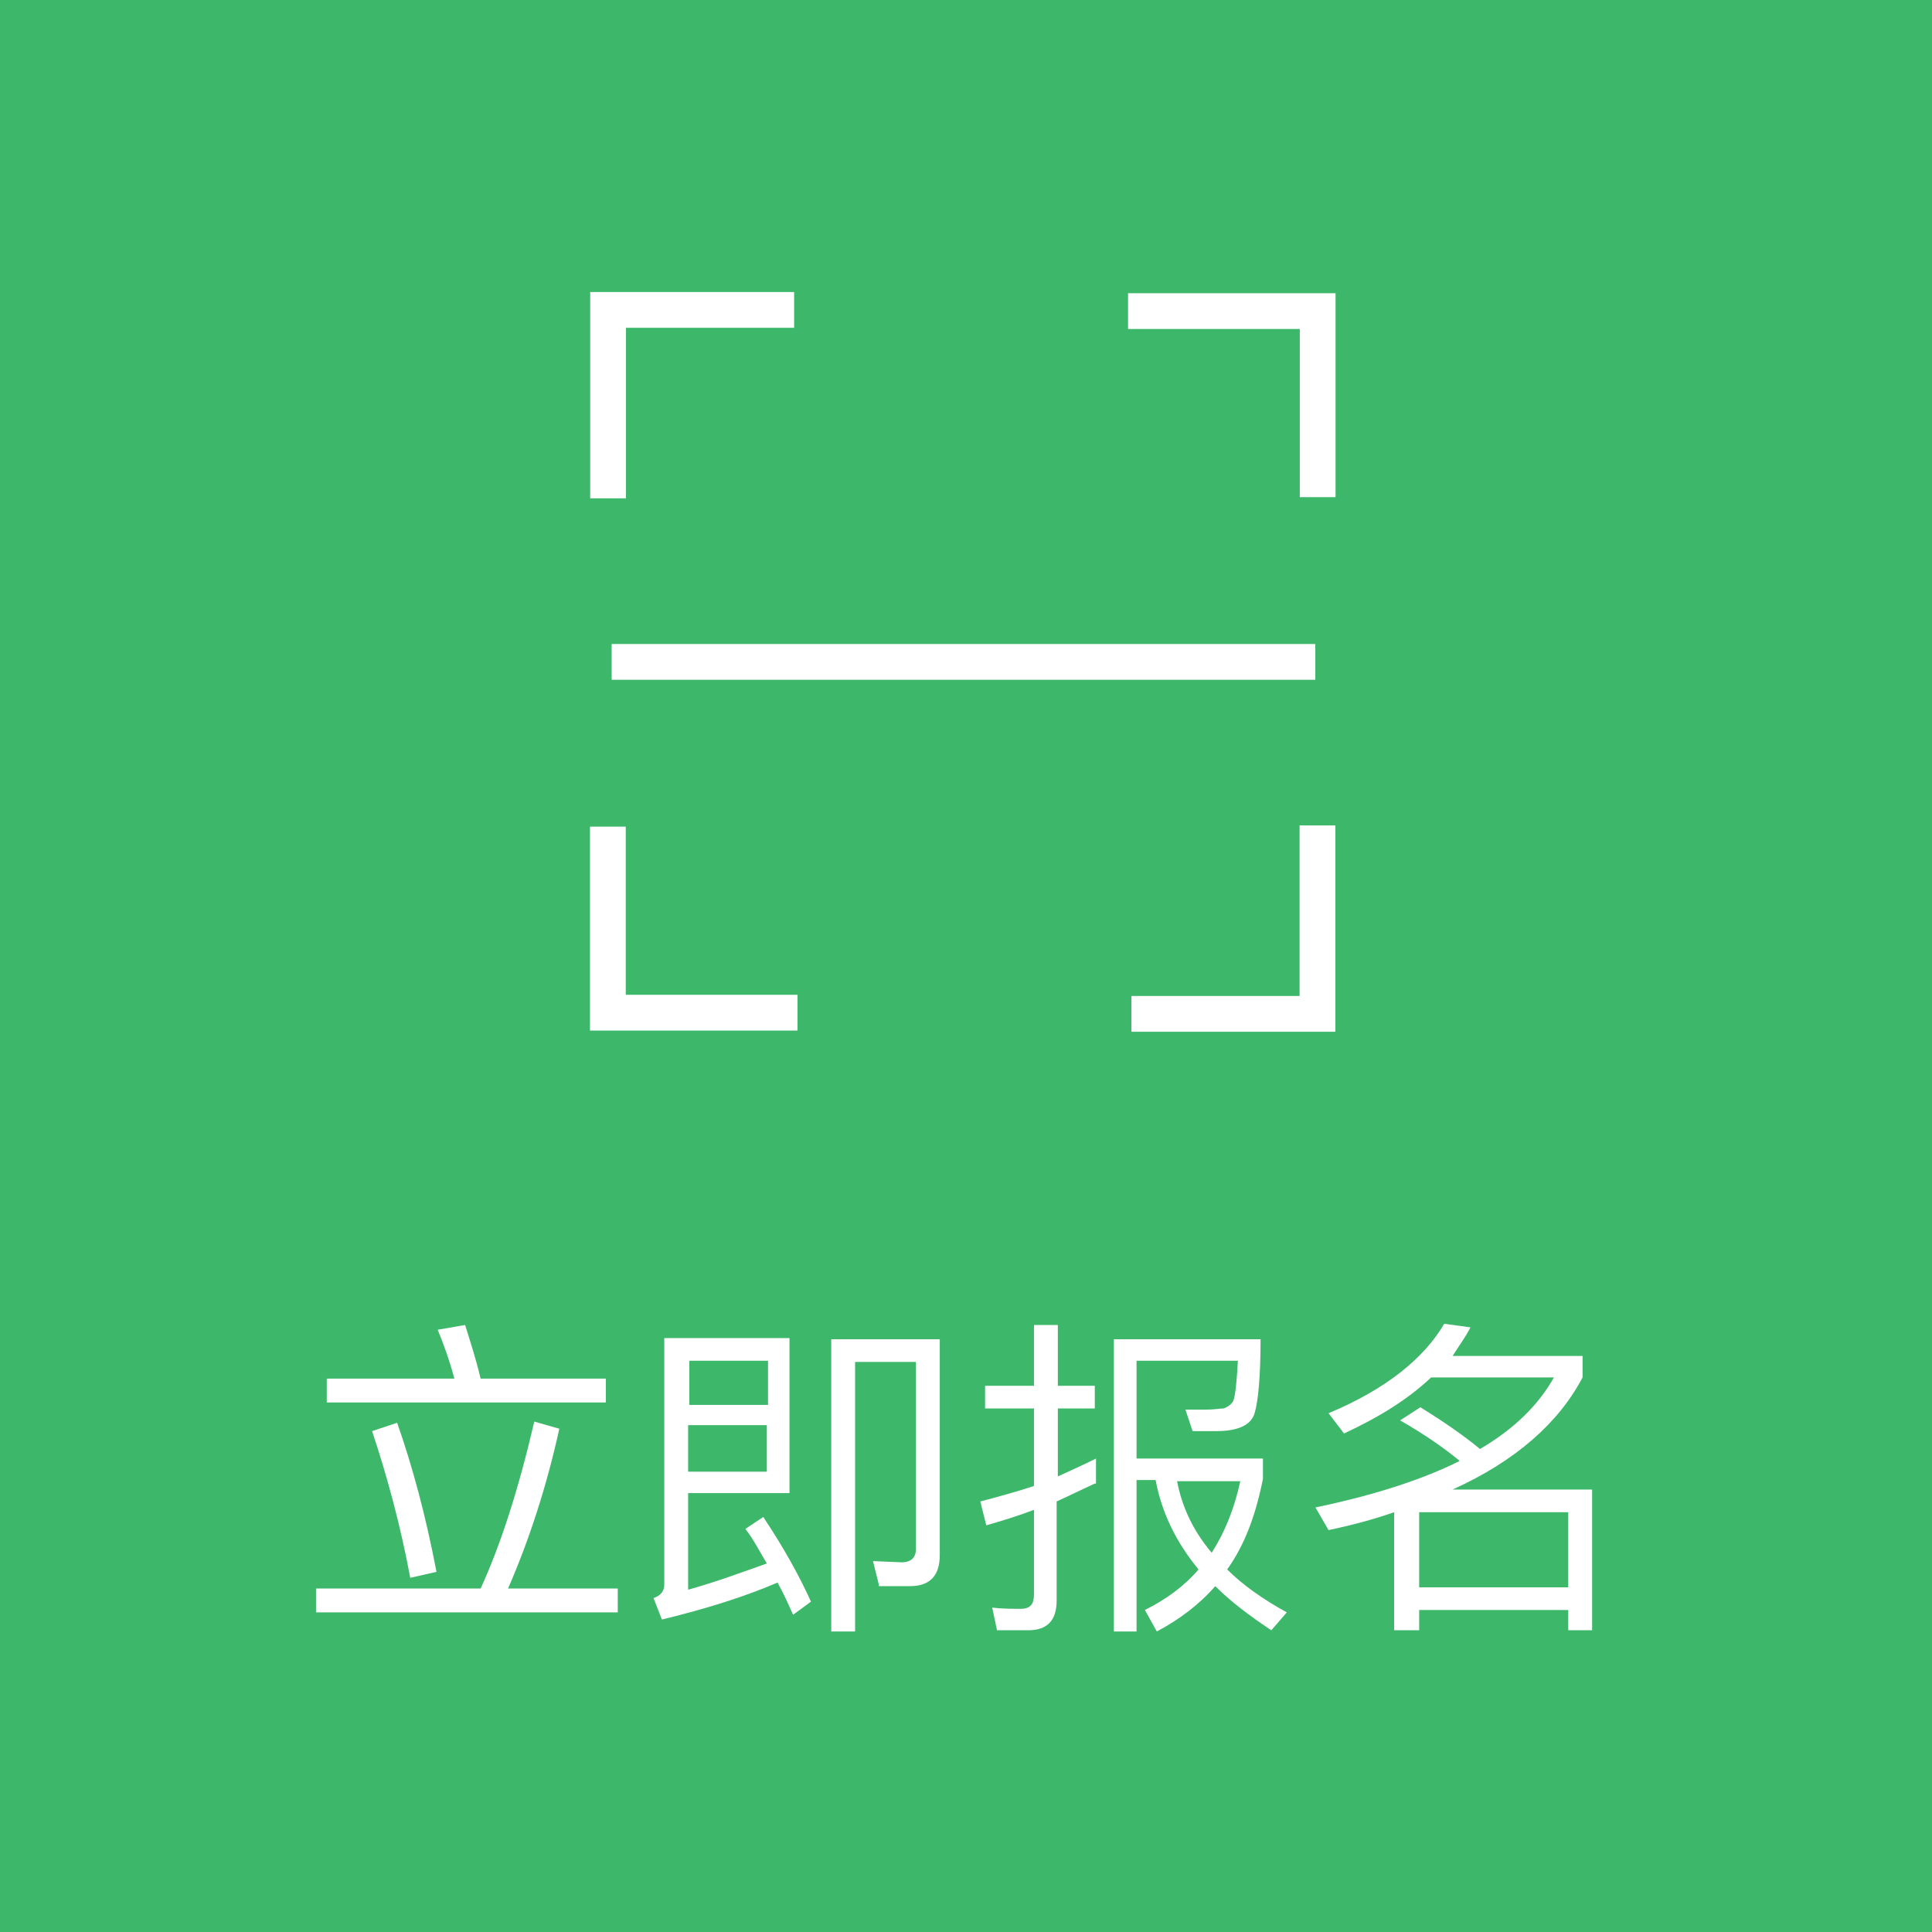
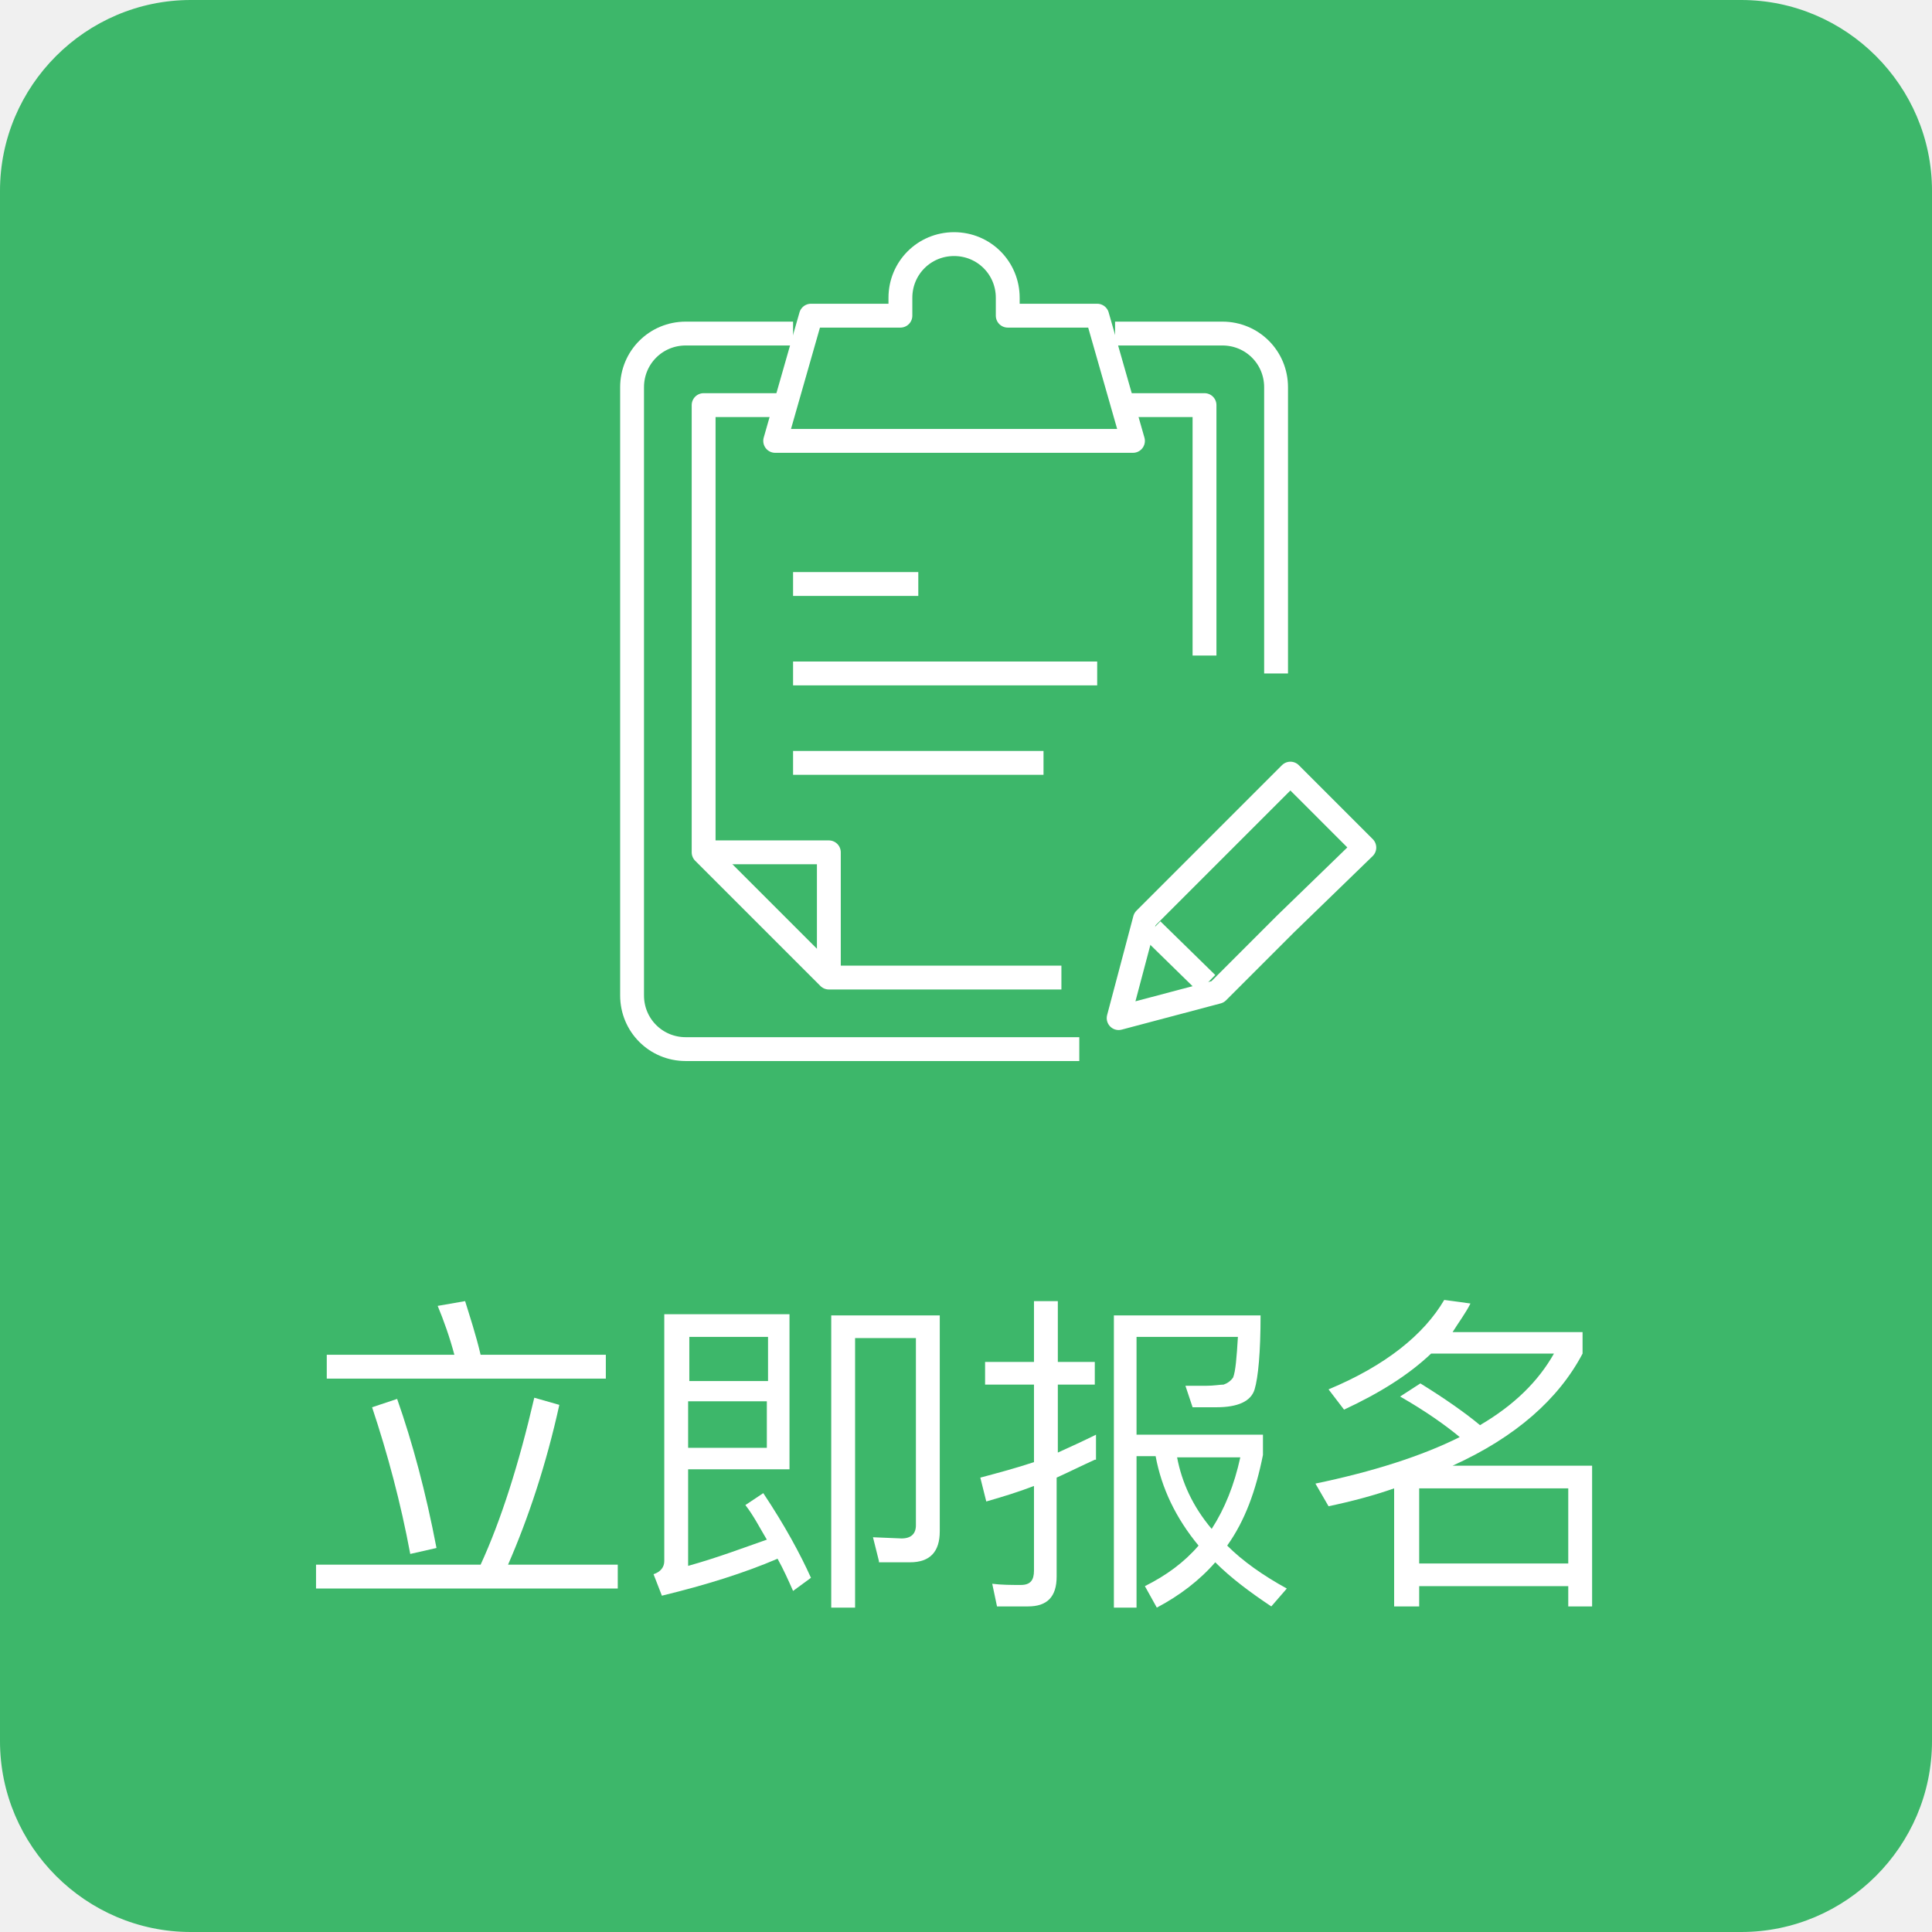
<svg xmlns="http://www.w3.org/2000/svg" version="1.1" id="图层_1" x="0px" y="0px" viewBox="0 0 162 162" style="enable-background:new 0 0 162 162;" xml:space="preserve">
  <style type="text/css">
	.st0{fill:#3DB76A;}
	.st1{enable-background:new    ;}
	.st2{fill:#FFFFFF;}
+ 	.st3{fill:none;stroke:#FFFFFF;stroke-width:2;stroke-linejoin:round;stroke-miterlimit:10;}
</style>
-   <g id="组_4389" transform="translate(-2661 -2318)">
-     <rect id="矩形_3990" x="2661" y="2318" class="st0" width="162" height="162" />
+   <g id="组_4416" transform="translate(-2661 -2315)">
+     <path id="矩形_3990" class="st0" d="M2677,2315h130c8.8,0,16,7.2,16,16v130c0,8.8-7.2,16-16,16h-130c-8.8,0-16-7.2-16-16v-130   C2661,2322.2,2668.2,2315,2677,2315z" />
    <g class="st1">
-       <path class="st2" d="M2701.3,2451.2c1.7-3.7,3.2-8.4,4.5-14l2.1,0.6c-1.1,5-2.6,9.5-4.3,13.4h9.2v2h-25.3v-2H2701.3z     M2699.1,2433.6c-0.4-1.5-0.9-2.9-1.4-4.1l2.3-0.4c0.4,1.3,0.9,2.8,1.3,4.5h10.5v2h-23.4v-2H2699.1z M2697.6,2449.8l-2.2,0.5    c-0.8-4.3-1.9-8.4-3.2-12.3l2.1-0.7C2695.6,2441,2696.7,2445.1,2697.6,2449.8z" />
-       <path class="st2" d="M2715.8,2452c0.6-0.2,0.9-0.6,0.9-1.1v-20.7h10.5v13h-8.5v8.1c2.5-0.7,4.6-1.5,6.6-2.2c-0.6-1-1.1-2-1.8-2.9    l1.5-1c1.8,2.7,3.1,5.1,4,7.1l-1.5,1.1c-0.4-0.9-0.8-1.8-1.3-2.7c-2.8,1.2-6,2.2-9.7,3.1L2715.8,2452z M2725.4,2432.1h-6.6v3.7    h6.6V2432.1z M2718.7,2441.4h6.6v-3.9h-6.6V2441.4z M2734.7,2450.9l-0.5-2l2.4,0.1c0.8,0,1.2-0.4,1.2-1.1v-15.7h-5.1v22.6h-2    v-24.5h9.1v18.1c0,1.7-0.8,2.6-2.5,2.6H2734.7z" />
-       <path class="st2" d="M2752.8,2442.4c-1.1,0.5-2.1,1-3.2,1.5v8.3c0,1.7-0.8,2.5-2.4,2.5h-2.6l-0.4-1.9c0.8,0.1,1.6,0.1,2.4,0.1    s1.1-0.4,1.1-1.2v-7.1c-1.3,0.5-2.6,0.9-4,1.3l-0.5-2c1.5-0.4,3-0.8,4.5-1.3v-6.5h-4.1v-1.9h4.1v-5.1h2v5.1h3.1v1.9h-3.1v5.7    c1.1-0.5,2.2-1,3.2-1.5V2442.4z M2756.3,2454.8h-1.9v-24.5h12.3c0,3.1-0.2,5.2-0.5,6.2c-0.3,1-1.4,1.5-3.2,1.5h-2l-0.6-1.8    c0.4,0,1,0,1.7,0s1.2-0.1,1.5-0.1c0.3-0.1,0.6-0.3,0.8-0.6c0.2-0.5,0.3-1.7,0.4-3.4h-8.5v8.2h10.6v1.7c-0.6,3-1.5,5.5-3,7.6    c1.3,1.3,3,2.5,5,3.6l-1.3,1.5c-1.8-1.2-3.4-2.4-4.7-3.7c-1.3,1.5-3,2.8-4.9,3.8l-1-1.8c1.8-0.9,3.3-2,4.5-3.4    c-1.9-2.3-3.1-4.8-3.6-7.5h-1.6V2454.8z M2762.6,2448.2c1.1-1.7,1.9-3.7,2.4-6h-5.3C2760.1,2444.3,2761,2446.3,2762.6,2448.2z" />
-       <path class="st2" d="M2779.9,2454.7h-2v-9.9c-1.7,0.6-3.6,1.1-5.5,1.5l-1.1-1.9c4.8-1,8.9-2.3,12.1-3.9c-1.2-1-2.9-2.2-5-3.4    l1.7-1.1c2.1,1.3,3.8,2.5,5,3.5c2.9-1.7,4.9-3.7,6.2-6H2781c-1.9,1.8-4.3,3.3-7.3,4.7l-1.3-1.7c4.8-2,8-4.6,9.7-7.5l2.2,0.3    c-0.4,0.8-1,1.6-1.5,2.4h10.9v1.8c-2,3.8-5.6,7-10.9,9.4h11.7v11.8h-2v-1.7h-12.5V2454.7z M2792.5,2444.8h-12.5v6.3h12.5V2444.8z" />
+       <path class="st2" d="M2701.3,2446.2c1.7-3.7,3.2-8.4,4.5-14l2.1,0.6c-1.1,5-2.6,9.5-4.3,13.4h9.2v2h-25.3v-2H2701.3z     M2699.1,2428.6c-0.4-1.5-0.9-2.9-1.4-4.1l2.3-0.4c0.4,1.3,0.9,2.8,1.3,4.5h10.5v2h-23.4v-2H2699.1z M2697.6,2444.8l-2.2,0.5    c-0.8-4.3-1.9-8.4-3.2-12.3l2.1-0.7C2695.6,2436,2696.7,2440.1,2697.6,2444.8z" />
+       <path class="st2" d="M2715.8,2447c0.6-0.2,0.9-0.6,0.9-1.1v-20.7h10.5v13h-8.5v8.1c2.5-0.7,4.6-1.5,6.6-2.2c-0.6-1-1.1-2-1.8-2.9    l1.5-1c1.8,2.7,3.1,5.1,4,7.1l-1.5,1.1c-0.4-0.9-0.8-1.8-1.3-2.7c-2.8,1.2-6,2.2-9.7,3.1L2715.8,2447z M2725.4,2427.1h-6.6v3.7    h6.6V2427.1z M2718.7,2436.4h6.6v-3.9h-6.6V2436.4z M2734.7,2445.9l-0.5-2l2.4,0.1c0.8,0,1.2-0.4,1.2-1.1v-15.7h-5.1v22.6h-2    v-24.5h9.1v18.1c0,1.7-0.8,2.6-2.5,2.6H2734.7z" />
+       <path class="st2" d="M2752.8,2437.4c-1.1,0.5-2.1,1-3.2,1.5v8.3c0,1.7-0.8,2.5-2.4,2.5h-2.6l-0.4-1.9c0.8,0.1,1.6,0.1,2.4,0.1    s1.1-0.4,1.1-1.2v-7.1c-1.3,0.5-2.6,0.9-4,1.3l-0.5-2c1.5-0.4,3-0.8,4.5-1.3v-6.5h-4.1v-1.9h4.1v-5.1h2v5.1h3.1v1.9h-3.1v5.7    c1.1-0.5,2.2-1,3.2-1.5V2437.4z M2756.3,2449.8h-1.9v-24.5h12.3c0,3.1-0.2,5.2-0.5,6.2c-0.3,1-1.4,1.5-3.2,1.5h-2l-0.6-1.8    c0.4,0,1,0,1.7,0s1.2-0.1,1.5-0.1c0.3-0.1,0.6-0.3,0.8-0.6c0.2-0.5,0.3-1.7,0.4-3.4h-8.5v8.2h10.6v1.7c-0.6,3-1.5,5.5-3,7.6    c1.3,1.3,3,2.5,5,3.6l-1.3,1.5c-1.8-1.2-3.4-2.4-4.7-3.7c-1.3,1.5-3,2.8-4.9,3.8l-1-1.8c1.8-0.9,3.3-2,4.5-3.4    c-1.9-2.3-3.1-4.8-3.6-7.5h-1.6V2449.8z M2762.6,2443.2c1.1-1.7,1.9-3.7,2.4-6h-5.3C2760.1,2439.3,2761,2441.3,2762.6,2443.2z" />
+       <path class="st2" d="M2779.9,2449.7h-2v-9.9c-1.7,0.6-3.6,1.1-5.5,1.5l-1.1-1.9c4.8-1,8.9-2.3,12.1-3.9c-1.2-1-2.9-2.2-5-3.4    l1.7-1.1c2.1,1.3,3.8,2.5,5,3.5c2.9-1.7,4.9-3.7,6.2-6H2781c-1.9,1.8-4.3,3.3-7.3,4.7l-1.3-1.7c4.8-2,8-4.6,9.7-7.5l2.2,0.3    c-0.4,0.8-1,1.6-1.5,2.4h10.9v1.8c-2,3.8-5.6,7-10.9,9.4h11.7v11.8h-2v-1.7h-12.5V2449.7z M2792.5,2439.8h-12.5v6.3h12.5V2439.8z" />
    </g>
-     <g id="组_4384" transform="translate(0.888 5)">
-       <rect x="2711.4" y="2367" class="st2" width="59" height="3" />
-       <g id="组_4386">
-         <g id="组_4384-2" transform="translate(0 1.385)">
-           <polygon class="st2" points="2712.6,2353.4 2709.6,2353.4 2709.6,2336.1 2726.7,2336.1 2726.7,2339.1 2712.6,2339.1     " />
-           <polygon class="st2" points="2772.1,2353.3 2769.1,2353.3 2769.1,2339.2 2754.7,2339.2 2754.7,2336.2 2772.1,2336.2     " />
-         </g>
-         <g id="组_4385" transform="translate(5481.683 4735.614) rotate(180)">
-           <polygon class="st2" points="2709.6,2336.1 2726.7,2336.1 2726.7,2339.1 2712.6,2339.1 2712.6,2353.4 2709.6,2353.4     " />
-           <polygon class="st2" points="2754.7,2336.2 2772.1,2336.2 2772.1,2353.3 2769.1,2353.3 2769.1,2339.2 2754.7,2339.2     " />
-         </g>
+     <g id="Layer_2" transform="translate(2710 2334.469)">
+       <g id="board-edit" transform="translate(4 1)">
+         <path id="路径_14922" class="st3" d="M49.1,62.7l-8.3,2.2l2.2-8.3l5.7-5.7l6.5-6.5l3.1,3.1l3.1,3.1L54.8,57L49.1,62.7z" />
+         <line id="直线_32" class="st3" x1="43.6" y1="57.5" x2="48.2" y2="62" />
+         <path id="路径_14923" class="st3" d="M39,6h-7.5V4.5C31.5,2,29.5,0,27,0l0,0c-2.5,0-4.5,2-4.5,4.5V6H15l-3,10.5h30L39,6z" />
+         <path id="路径_14924" class="st3" d="M37.5,67.5h-33C2,67.5,0,65.5,0,63V12c0-2.5,2-4.5,4.5-4.5h9" />
+         <path id="路径_14925" class="st3" d="M40.5,7.5h9c2.5,0,4.5,2,4.5,4.5v24" />
+         <path id="路径_14926" class="st3" d="M36,61.5H16.5L6,51V13.5h7.5" />
+         <path id="路径_14927" class="st3" d="M40.5,13.5H48v21" />
+         <path id="路径_14928" class="st3" d="M6,51h10.5v10.5" />
+         <line id="直线_33" class="st3" x1="13.5" y1="28.5" x2="24" y2="28.5" />
+         <line id="直线_34" class="st3" x1="13.5" y1="36" x2="39" y2="36" />
+         <line id="直线_35" class="st3" x1="13.5" y1="43.5" x2="34.5" y2="43.5" />
      </g>
    </g>
  </g>
</svg>
